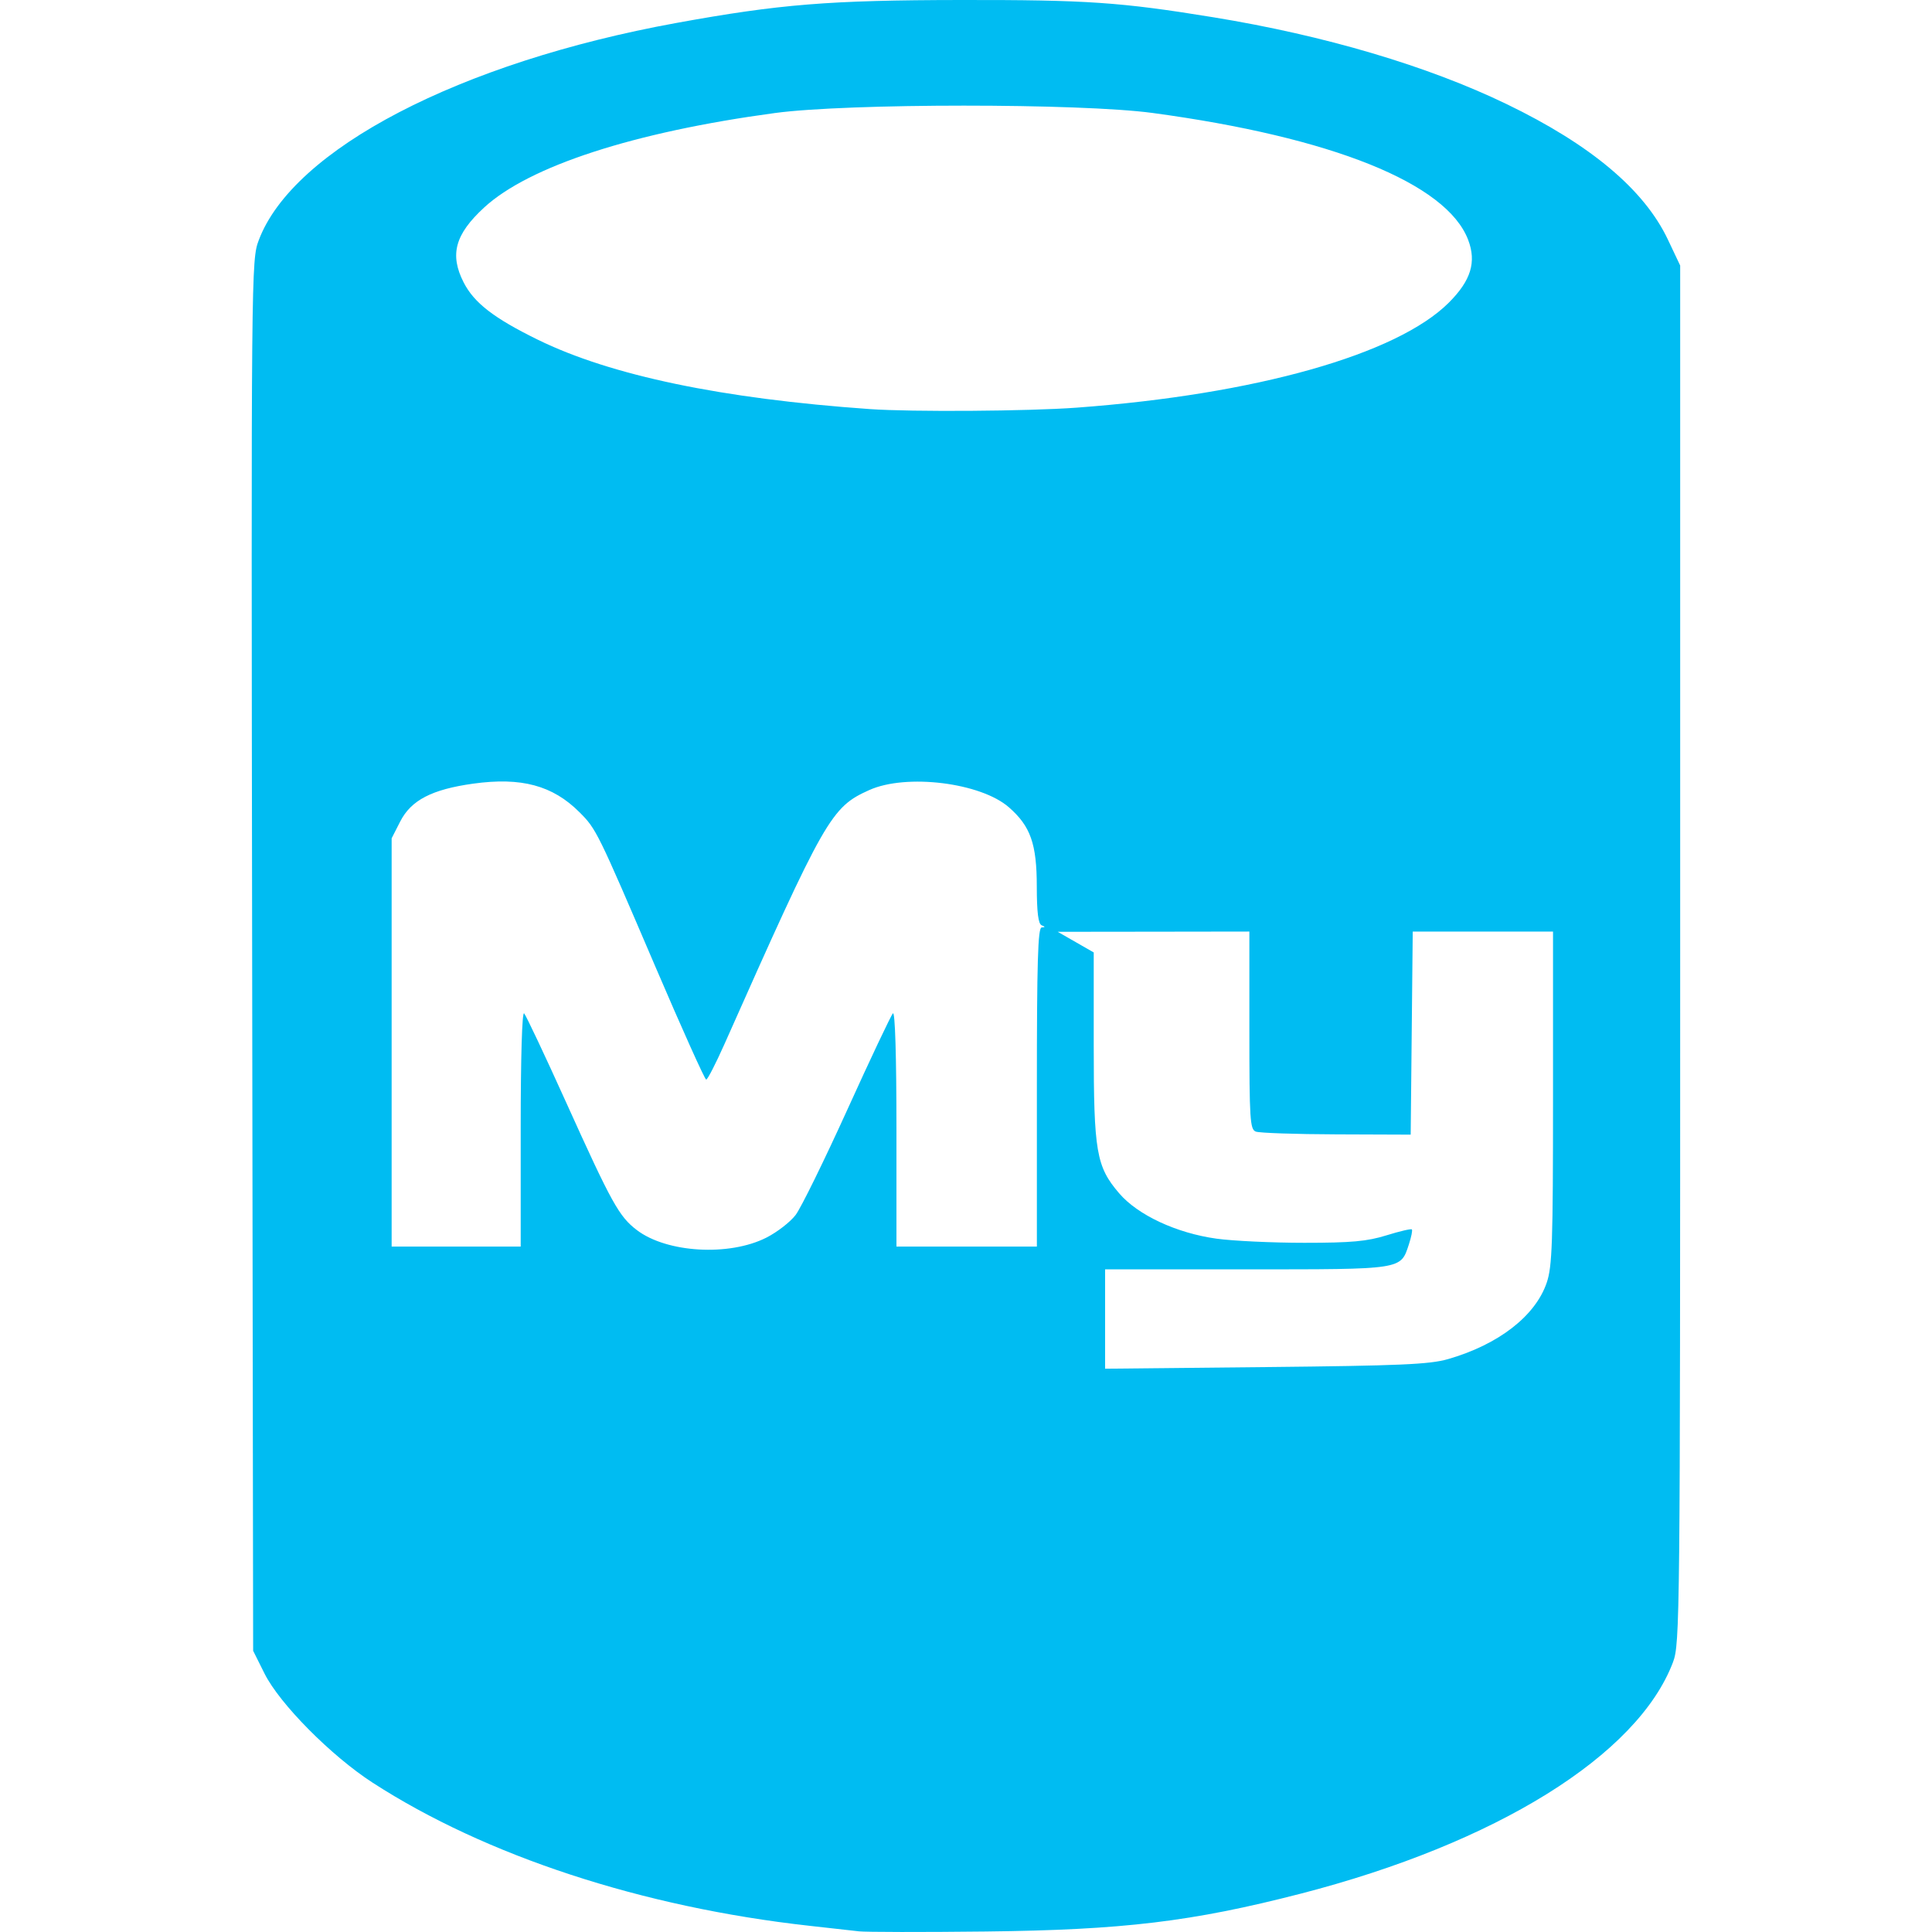
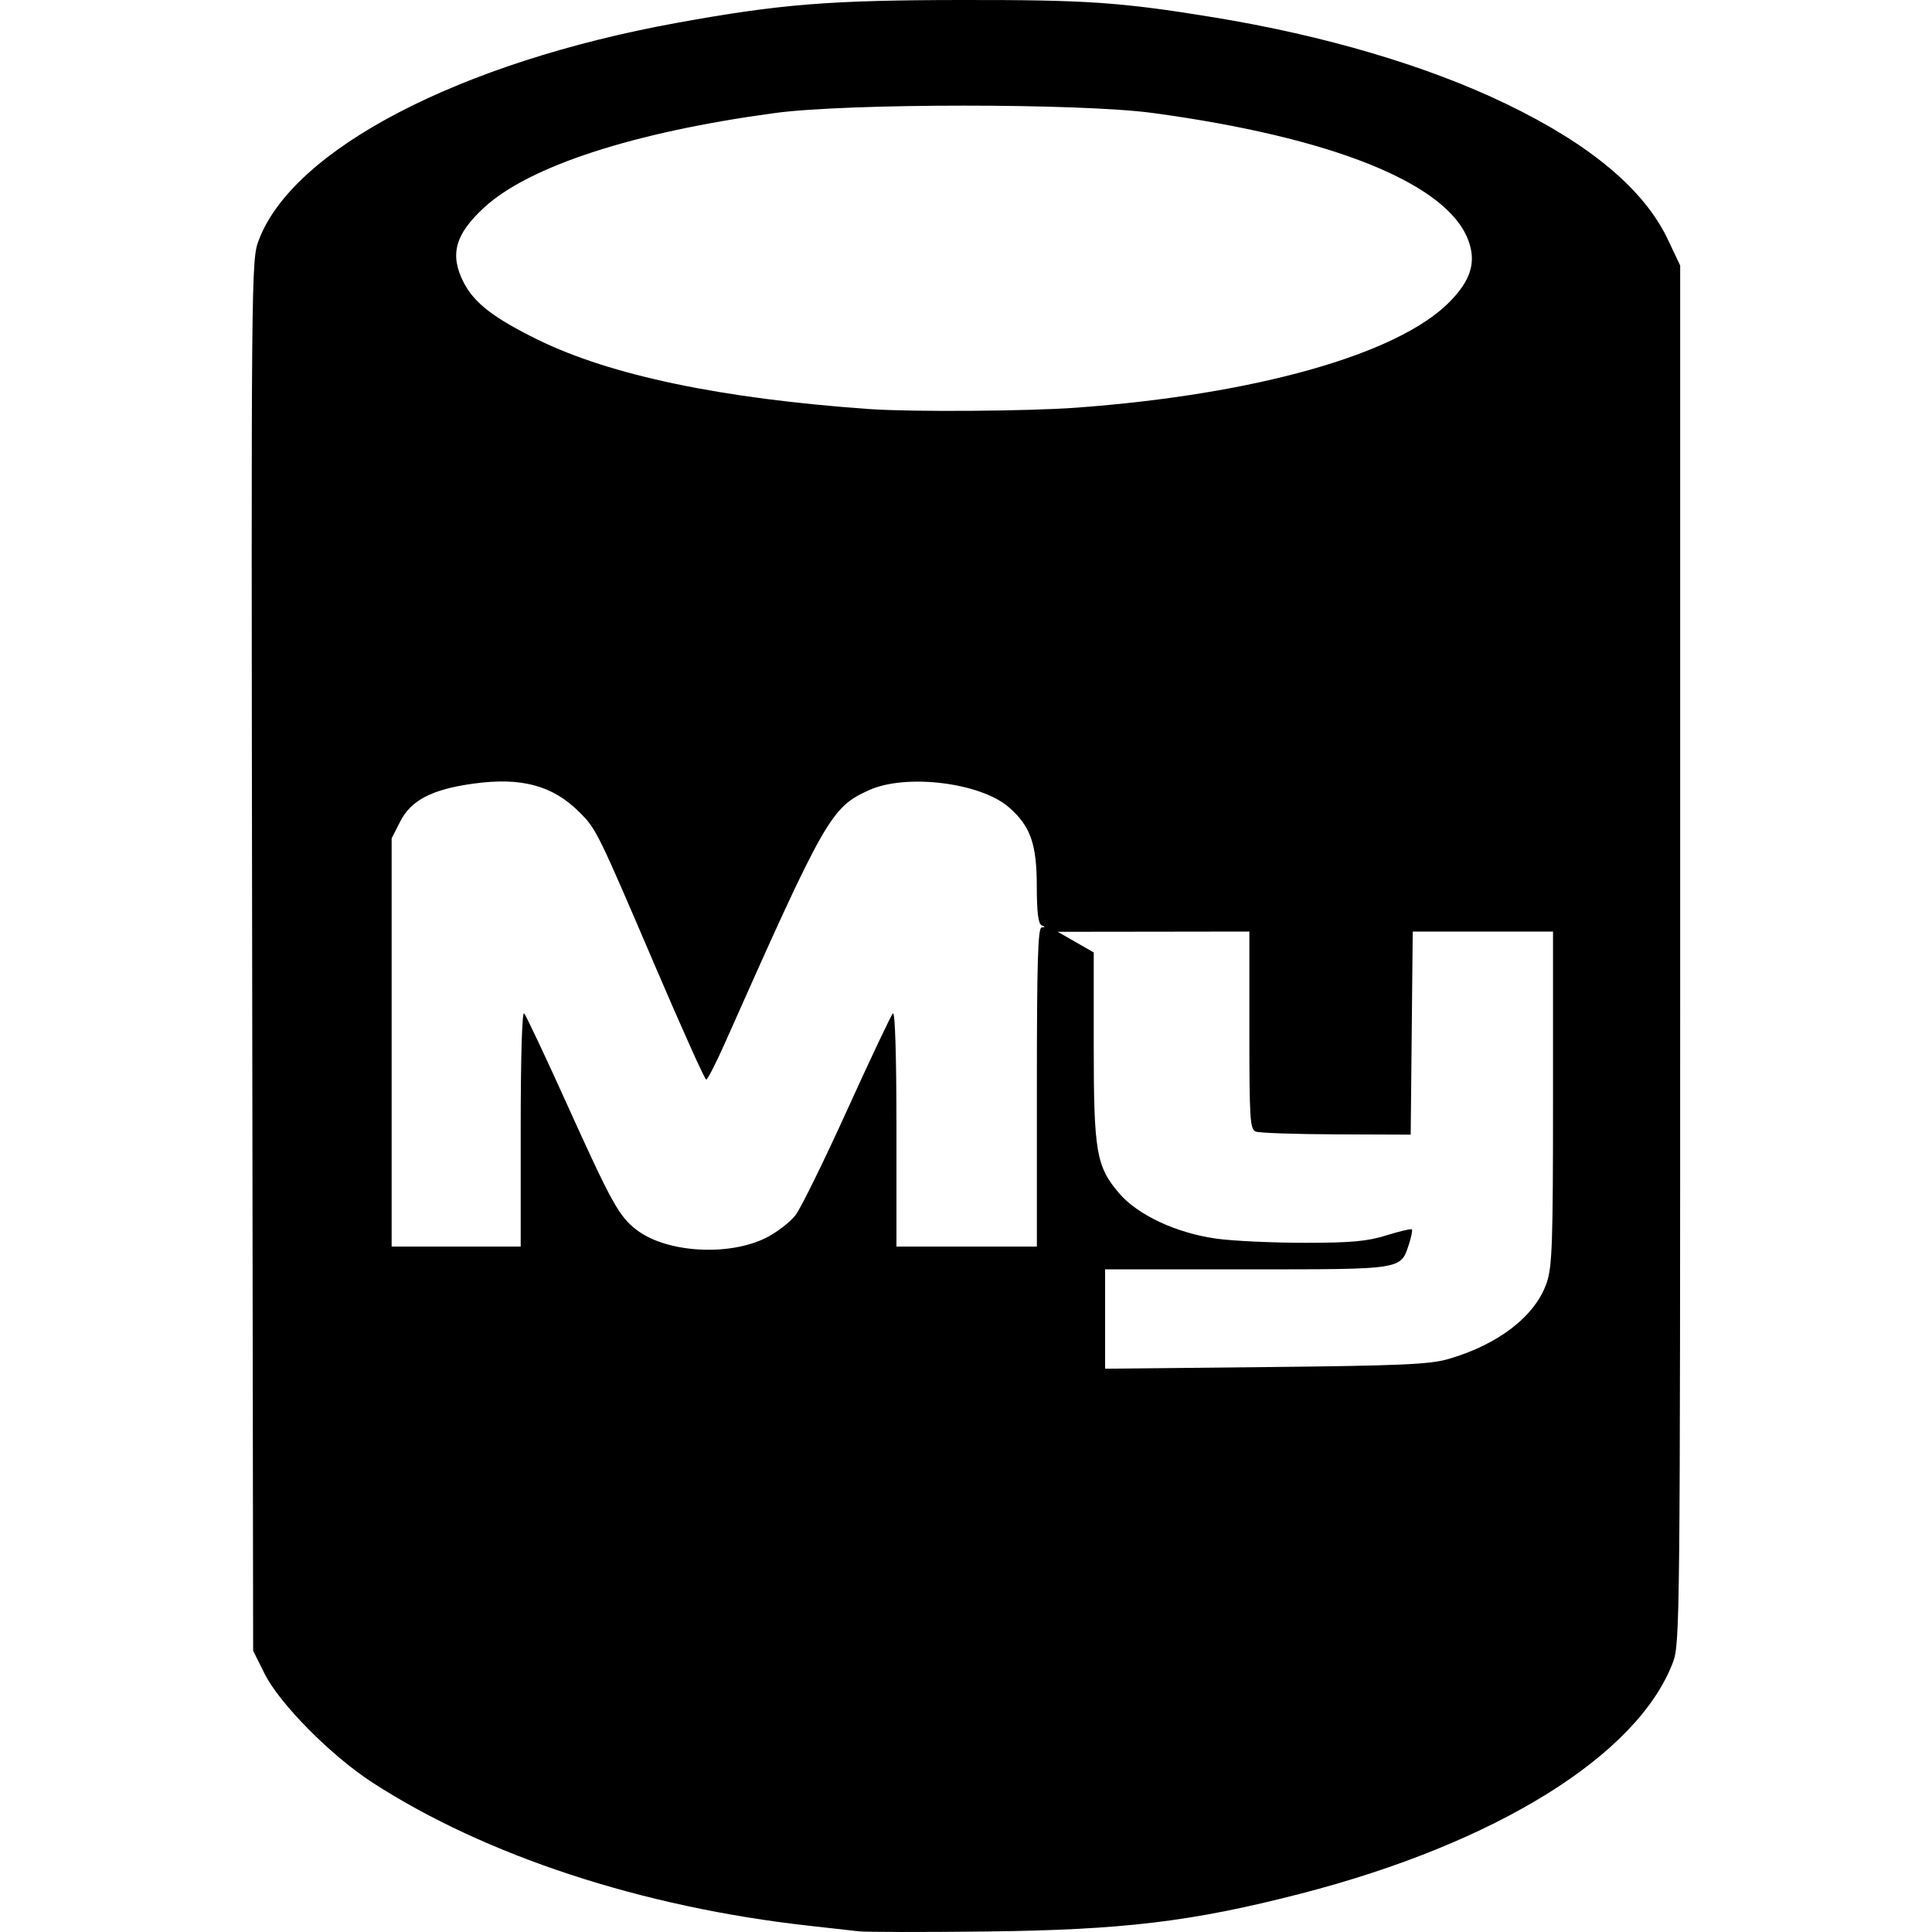
<svg xmlns="http://www.w3.org/2000/svg" width="70" height="70" viewBox="-9.12 0 70 70">
-   <path d="m21.985 69.974-1.788-.2c-6.042-.672-11.714-2.531-15.814-5.183-1.503-.972-3.37-2.856-3.919-3.955l-.412-.825-.036-25.19C-.02 9.697-.017 9.424.256 8.701 1.499 5.403 7.54 2.261 15.384.832 19.127.151 20.917.006 25.697 0c4.556-.006 5.784.078 9.145.626 4.034.658 7.762 1.762 10.625 3.145 3.053 1.476 4.988 3.102 5.845 4.912l.444.937v24.958c0 24.142-.01 24.98-.26 25.646-1.275 3.373-6.403 6.56-13.493 8.388-3.932 1.014-6.434 1.314-11.412 1.37-2.269.026-4.342.023-4.607-.007zm21.35-20.728c1.832-.524 3.174-1.562 3.586-2.773.199-.582.228-1.446.228-6.694v-6.026h-5.083l-.037 3.678-.037 3.679-2.69-.01c-1.48-.005-2.795-.05-2.922-.1-.21-.08-.233-.435-.233-3.668v-3.58l-3.472.005-3.472.004.653.374.652.374v3.378c0 3.848.092 4.38.922 5.349.676.789 2.076 1.442 3.524 1.643.591.082 2.024.15 3.185.15 1.708 0 2.273-.052 2.975-.27.476-.148.89-.245.92-.215.03.03-.02.274-.108.544-.304.92-.191.903-5.878.903H30.92v3.6l5.81-.059c4.86-.05 5.94-.096 6.603-.286zm-24.688-4.404c.39-.198.866-.566 1.059-.82.193-.252 1.036-1.97 1.875-3.817.838-1.847 1.581-3.417 1.651-3.489.078-.08.128 1.525.128 4.16v4.29h5.088v-5.775c0-4.523.037-5.778.172-5.787.137-.009.137-.024 0-.08-.121-.048-.173-.466-.175-1.398 0-1.553-.227-2.189-1.008-2.874-1.019-.895-3.72-1.23-5.061-.627-1.387.623-1.59.98-5.254 9.219-.312.7-.606 1.272-.655 1.272-.05 0-.878-1.841-1.841-4.091-2.1-4.905-2.14-4.986-2.752-5.598-.97-.97-2.108-1.276-3.848-1.034-1.5.209-2.252.599-2.646 1.373l-.31.607v14.793h4.676v-4.29c0-2.556.05-4.238.124-4.16.068.072.753 1.523 1.522 3.225 1.652 3.656 1.916 4.134 2.561 4.626 1.084.826 3.344.959 4.694.275zM29.89 14.77c6.482-.479 11.605-1.925 13.486-3.807.8-.8 1.005-1.469.697-2.275-.782-2.049-4.933-3.717-11.432-4.595-2.63-.355-11.047-.354-13.683.002-5.113.69-8.911 1.925-10.54 3.427-1.052.97-1.252 1.703-.74 2.709.38.743 1.092 1.294 2.686 2.076 2.644 1.297 6.67 2.138 12.032 2.515 1.522.107 5.74.078 7.494-.052z" fill="#00bcf2" />
+   <path d="m21.985 69.974-1.788-.2c-6.042-.672-11.714-2.531-15.814-5.183-1.503-.972-3.37-2.856-3.919-3.955l-.412-.825-.036-25.19C-.02 9.697-.017 9.424.256 8.701 1.499 5.403 7.54 2.261 15.384.832 19.127.151 20.917.006 25.697 0c4.556-.006 5.784.078 9.145.626 4.034.658 7.762 1.762 10.625 3.145 3.053 1.476 4.988 3.102 5.845 4.912l.444.937v24.958c0 24.142-.01 24.98-.26 25.646-1.275 3.373-6.403 6.56-13.493 8.388-3.932 1.014-6.434 1.314-11.412 1.37-2.269.026-4.342.023-4.607-.007zm21.35-20.728c1.832-.524 3.174-1.562 3.586-2.773.199-.582.228-1.446.228-6.694v-6.026h-5.083l-.037 3.678-.037 3.679-2.69-.01c-1.48-.005-2.795-.05-2.922-.1-.21-.08-.233-.435-.233-3.668v-3.58l-3.472.005-3.472.004.653.374.652.374v3.378c0 3.848.092 4.38.922 5.349.676.789 2.076 1.442 3.524 1.643.591.082 2.024.15 3.185.15 1.708 0 2.273-.052 2.975-.27.476-.148.89-.245.92-.215.03.03-.02.274-.108.544-.304.92-.191.903-5.878.903H30.92v3.6l5.81-.059c4.86-.05 5.94-.096 6.603-.286zm-24.688-4.404c.39-.198.866-.566 1.059-.82.193-.252 1.036-1.97 1.875-3.817.838-1.847 1.581-3.417 1.651-3.489.078-.08.128 1.525.128 4.16v4.29h5.088v-5.775c0-4.523.037-5.778.172-5.787.137-.009.137-.024 0-.08-.121-.048-.173-.466-.175-1.398 0-1.553-.227-2.189-1.008-2.874-1.019-.895-3.72-1.23-5.061-.627-1.387.623-1.59.98-5.254 9.219-.312.7-.606 1.272-.655 1.272-.05 0-.878-1.841-1.841-4.091-2.1-4.905-2.14-4.986-2.752-5.598-.97-.97-2.108-1.276-3.848-1.034-1.5.209-2.252.599-2.646 1.373l-.31.607v14.793h4.676v-4.29c0-2.556.05-4.238.124-4.16.068.072.753 1.523 1.522 3.225 1.652 3.656 1.916 4.134 2.561 4.626 1.084.826 3.344.959 4.694.275zM29.89 14.77c6.482-.479 11.605-1.925 13.486-3.807.8-.8 1.005-1.469.697-2.275-.782-2.049-4.933-3.717-11.432-4.595-2.63-.355-11.047-.354-13.683.002-5.113.69-8.911 1.925-10.54 3.427-1.052.97-1.252 1.703-.74 2.709.38.743 1.092 1.294 2.686 2.076 2.644 1.297 6.67 2.138 12.032 2.515 1.522.107 5.74.078 7.494-.052z" fill="currentColor" />
</svg>
